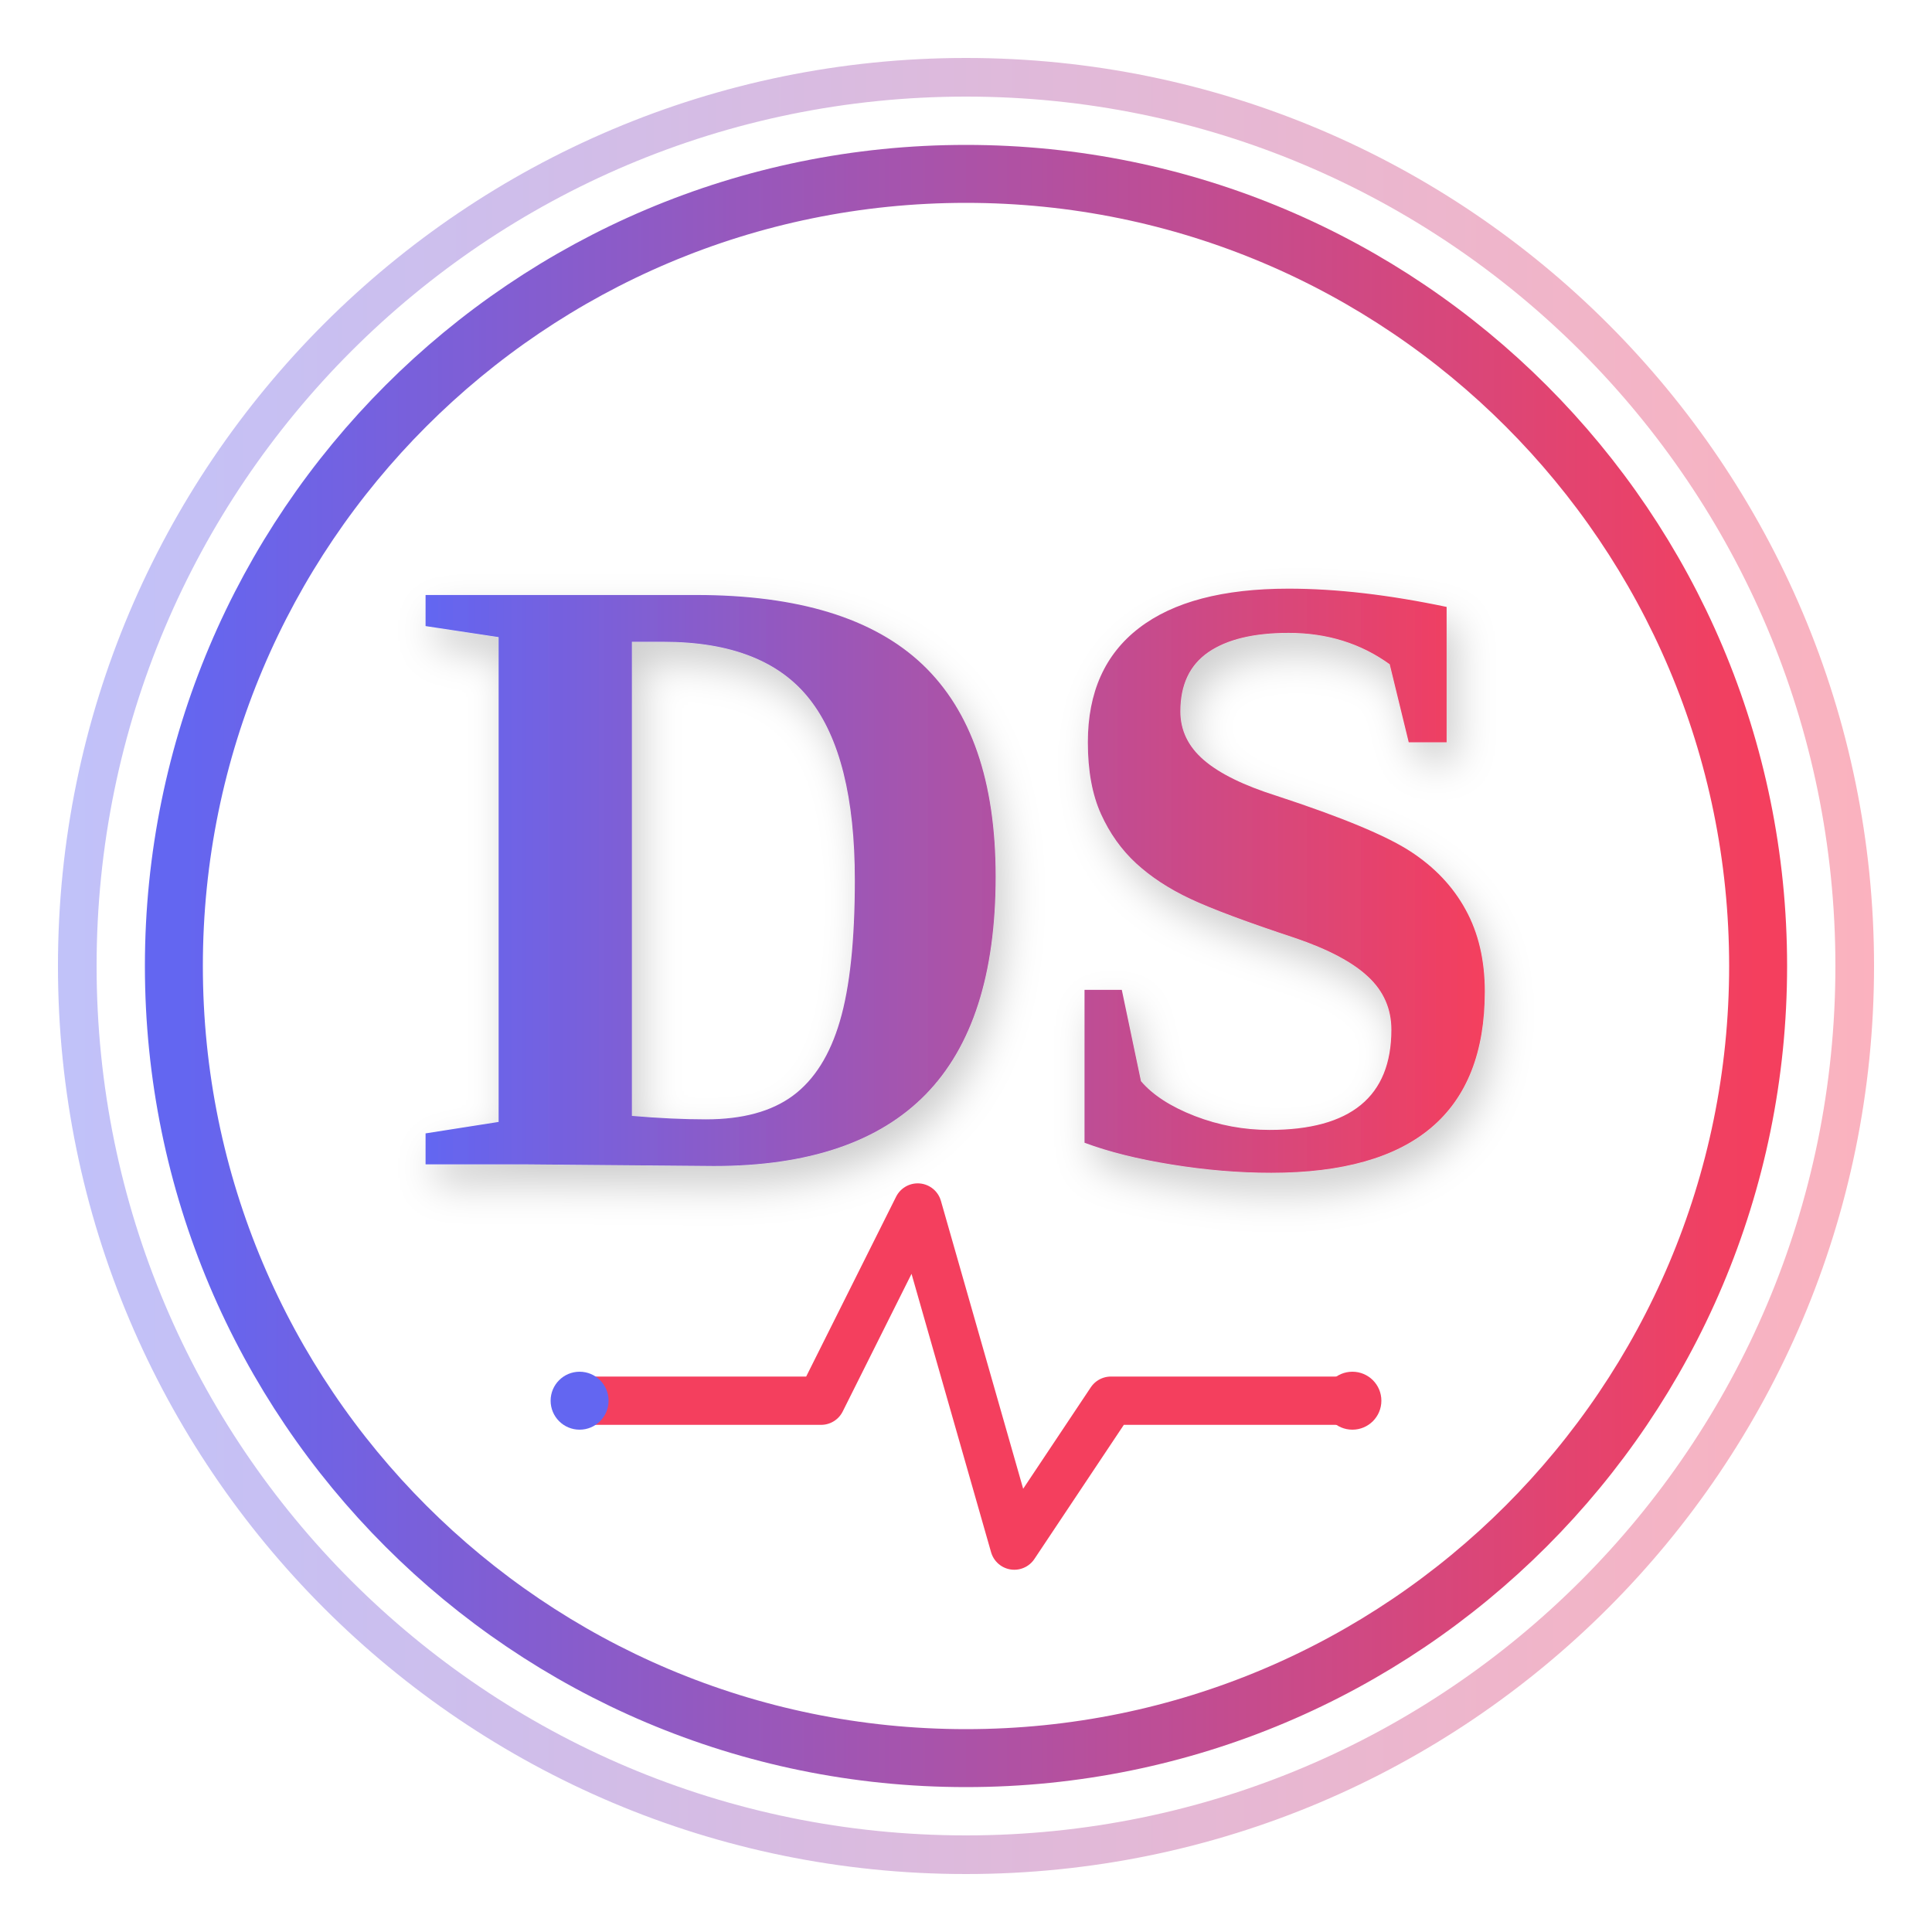
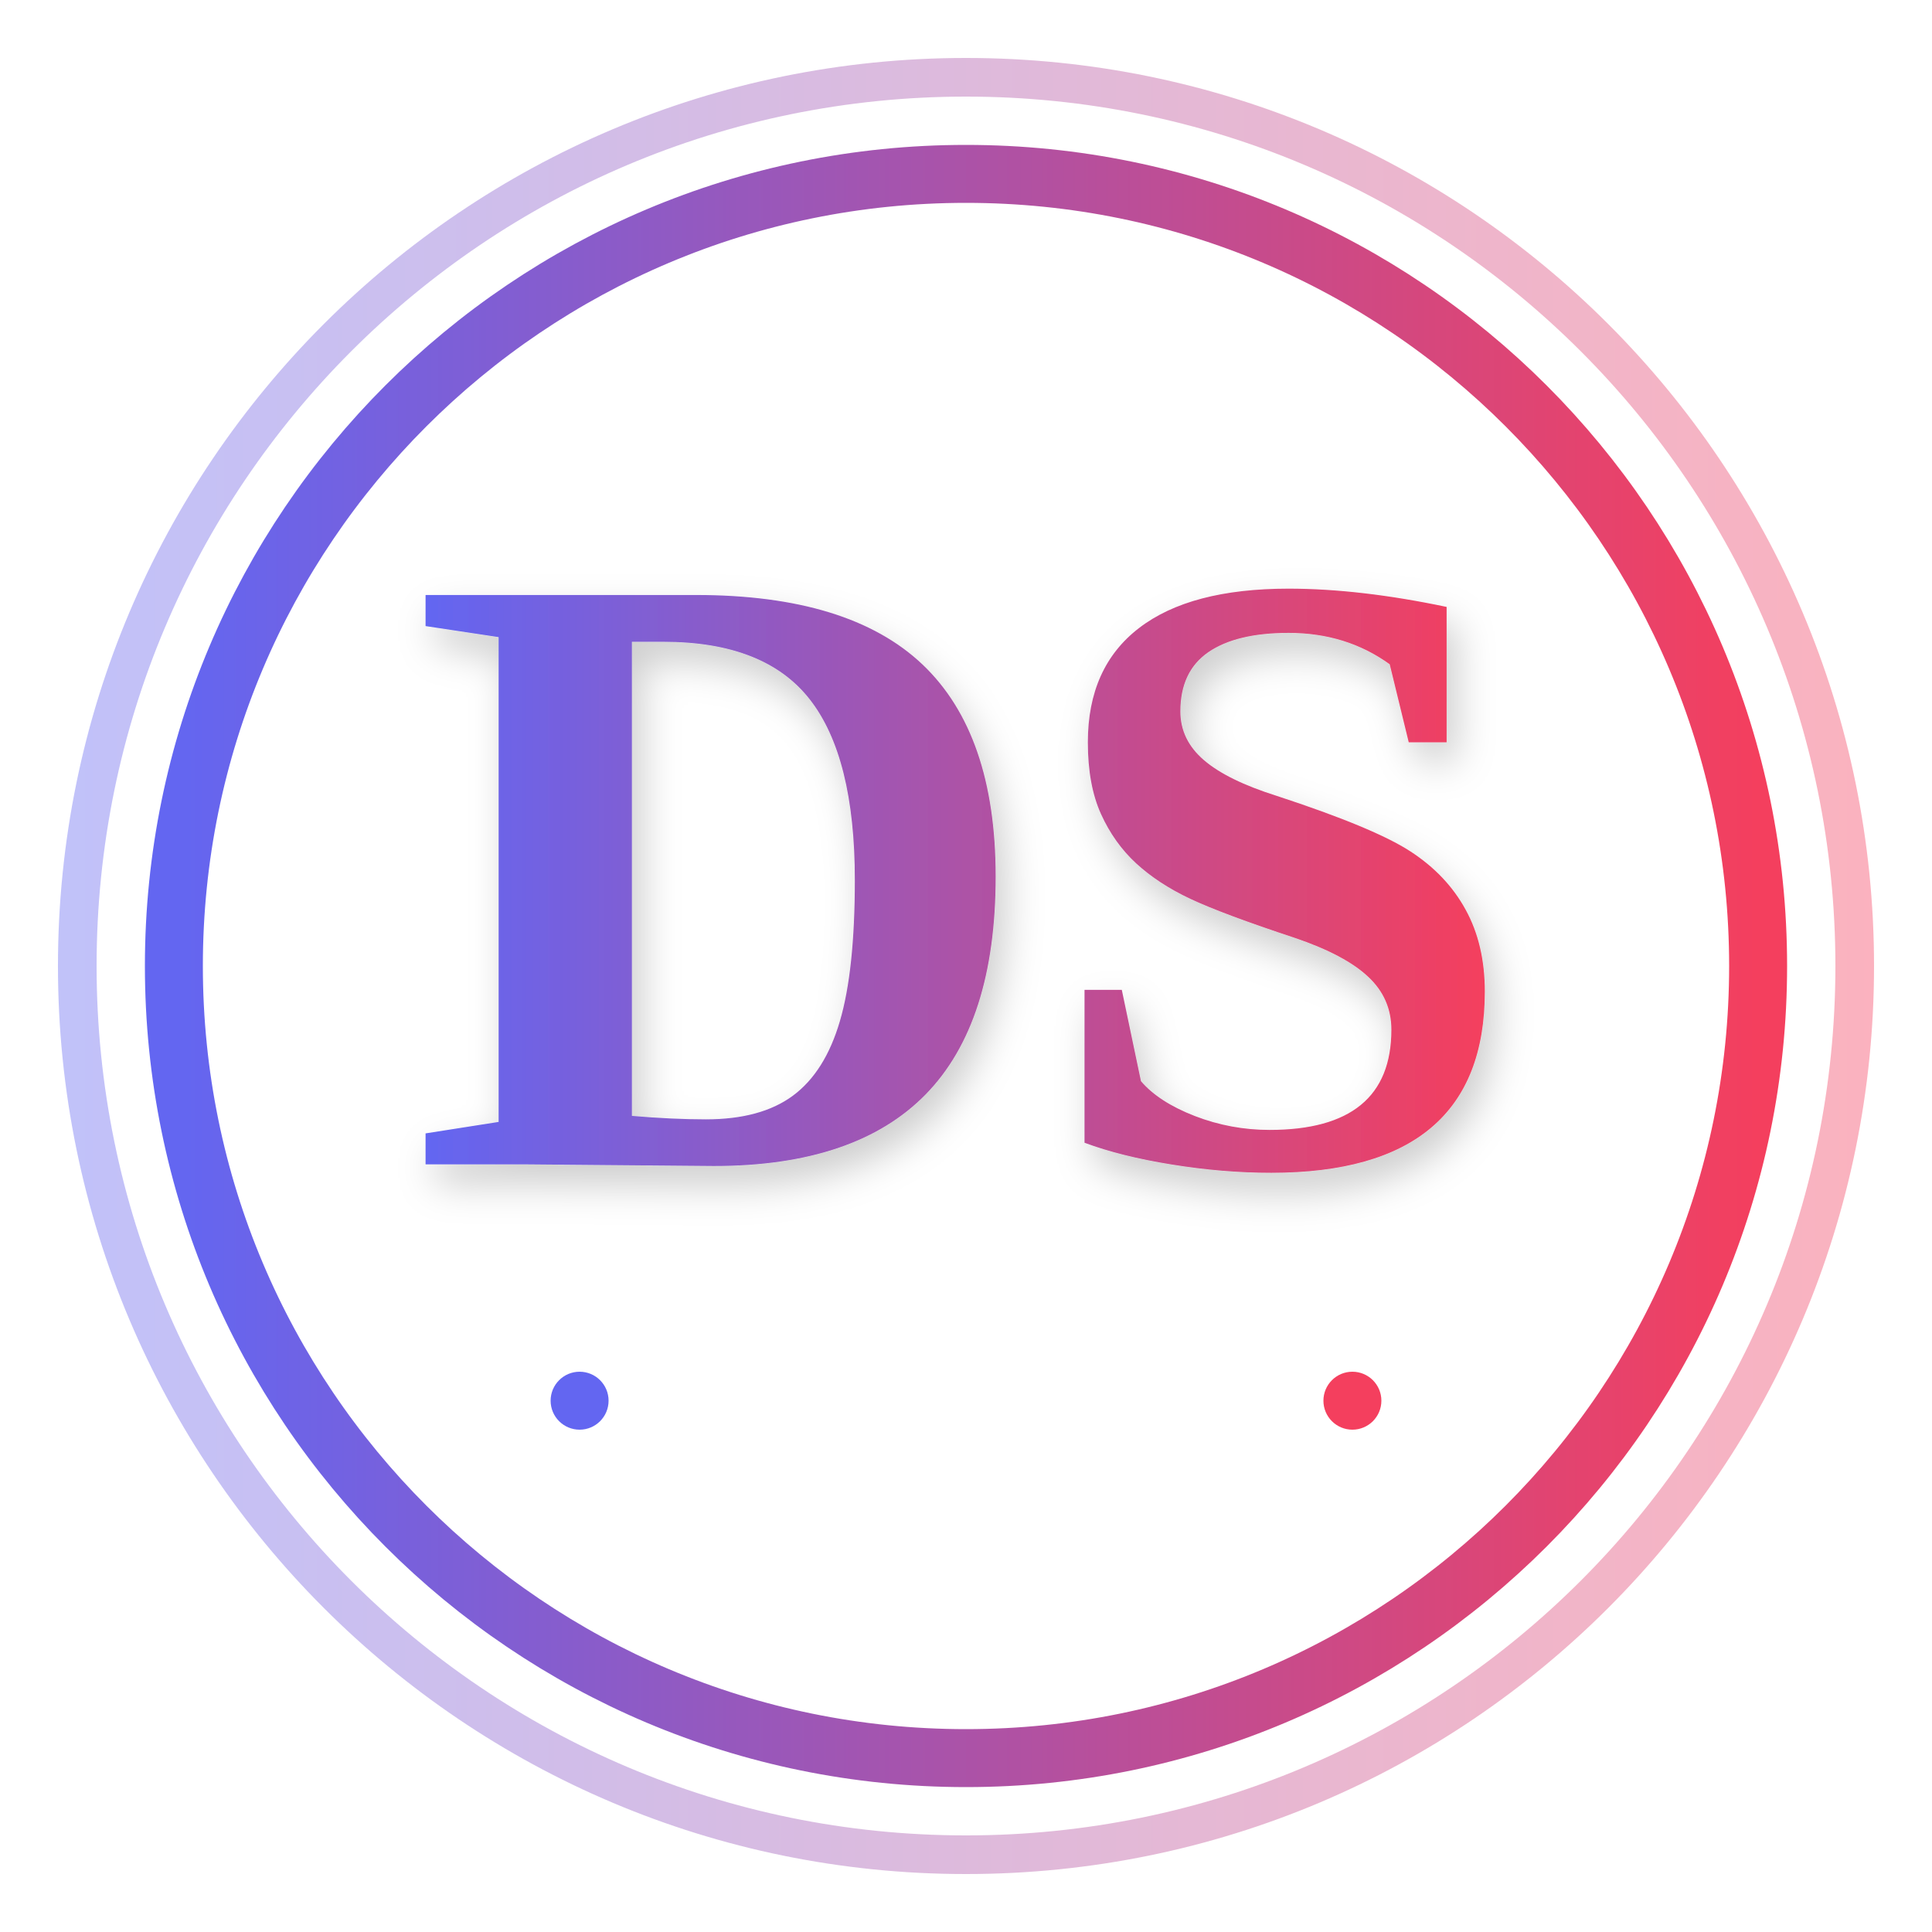
<svg xmlns="http://www.w3.org/2000/svg" width="200" height="200" viewBox="0 0 200 200">
  <defs>
    <linearGradient id="grad1" x1="0%" y1="0%" x2="100%" y2="0%">
      <stop offset="0%" style="stop-color:#6366f1;stop-opacity:1" />
      <stop offset="100%" style="stop-color:#f43f5e;stop-opacity:1" />
    </linearGradient>
    <filter id="shadow" x="-20%" y="-20%" width="140%" height="140%">
      <feDropShadow dx="1" dy="2" stdDeviation="2" flood-color="#000000" flood-opacity="0.2" />
    </filter>
+     <style>
+       @keyframes dash {
+         0% { stroke-dashoffset: 130; }
+         15% { stroke-dashoffset: 0; }
+         80% { stroke-dashoffset: 0; }
+         100% { stroke-dashoffset: -130; }
+       }
+       @keyframes pulse-dot {
+         0% { transform: scale(1); opacity: 1; }
+         50% { transform: scale(1.5); opacity: 0.7; }
+         100% { transform: scale(1); opacity: 1; }
+       }
+       .pulse-path {
+         stroke-dasharray: 130;
+         stroke-dashoffset: 130;
+         animation: dash 3s cubic-bezier(0.4, 0, 0.2, 1) infinite;
+       }
+       .dot-left {
+         transform-origin: 60px 145px;
+         animation: pulse-dot 3s ease-in-out infinite;
+         animation-delay: 0s;
+       }
+       .dot-right {
+         transform-origin: 140px 145px;
+         animation: pulse-dot 3s ease-in-out infinite;
+         animation-delay: 0.4s; /* Sync loosely with the wave reaching it */
+       }
+     </style>
  </defs>
  <circle cx="100" cy="100" r="92" stroke="url(#grad1)" stroke-width="4" fill="none" opacity="0.4" />
  <circle cx="100" cy="100" r="82" stroke="url(#grad1)" stroke-width="6" fill="none" />
  <text x="100" y="95" dominant-baseline="middle" text-anchor="middle" font-family="'Playfair Display', 'Times New Roman', serif" font-weight="bold" font-size="90" fill="url(#grad1)" filter="url(#shadow)">DS</text>
-   <path d="M60 145 H85 L95 125 L105 160 L115 145 H140" stroke="#f43f5e" stroke-width="5" fill="none" stroke-linecap="round" stroke-linejoin="round" />
-   <circle cx="60" cy="145" r="3" fill="#6366f1" />
-   <circle cx="140" cy="145" r="3" fill="#f43f5e" />
+   <path class="pulse-path" d="M60 145 H85 L95 125 L105 160 L115 145 H140" stroke="#f43f5e" stroke-width="5" fill="none" stroke-linecap="round" stroke-linejoin="round" />
+   <circle class="dot-left" cx="60" cy="145" r="3" fill="#6366f1" />
+   <circle class="dot-right" cx="140" cy="145" r="3" fill="#f43f5e" />
</svg>
